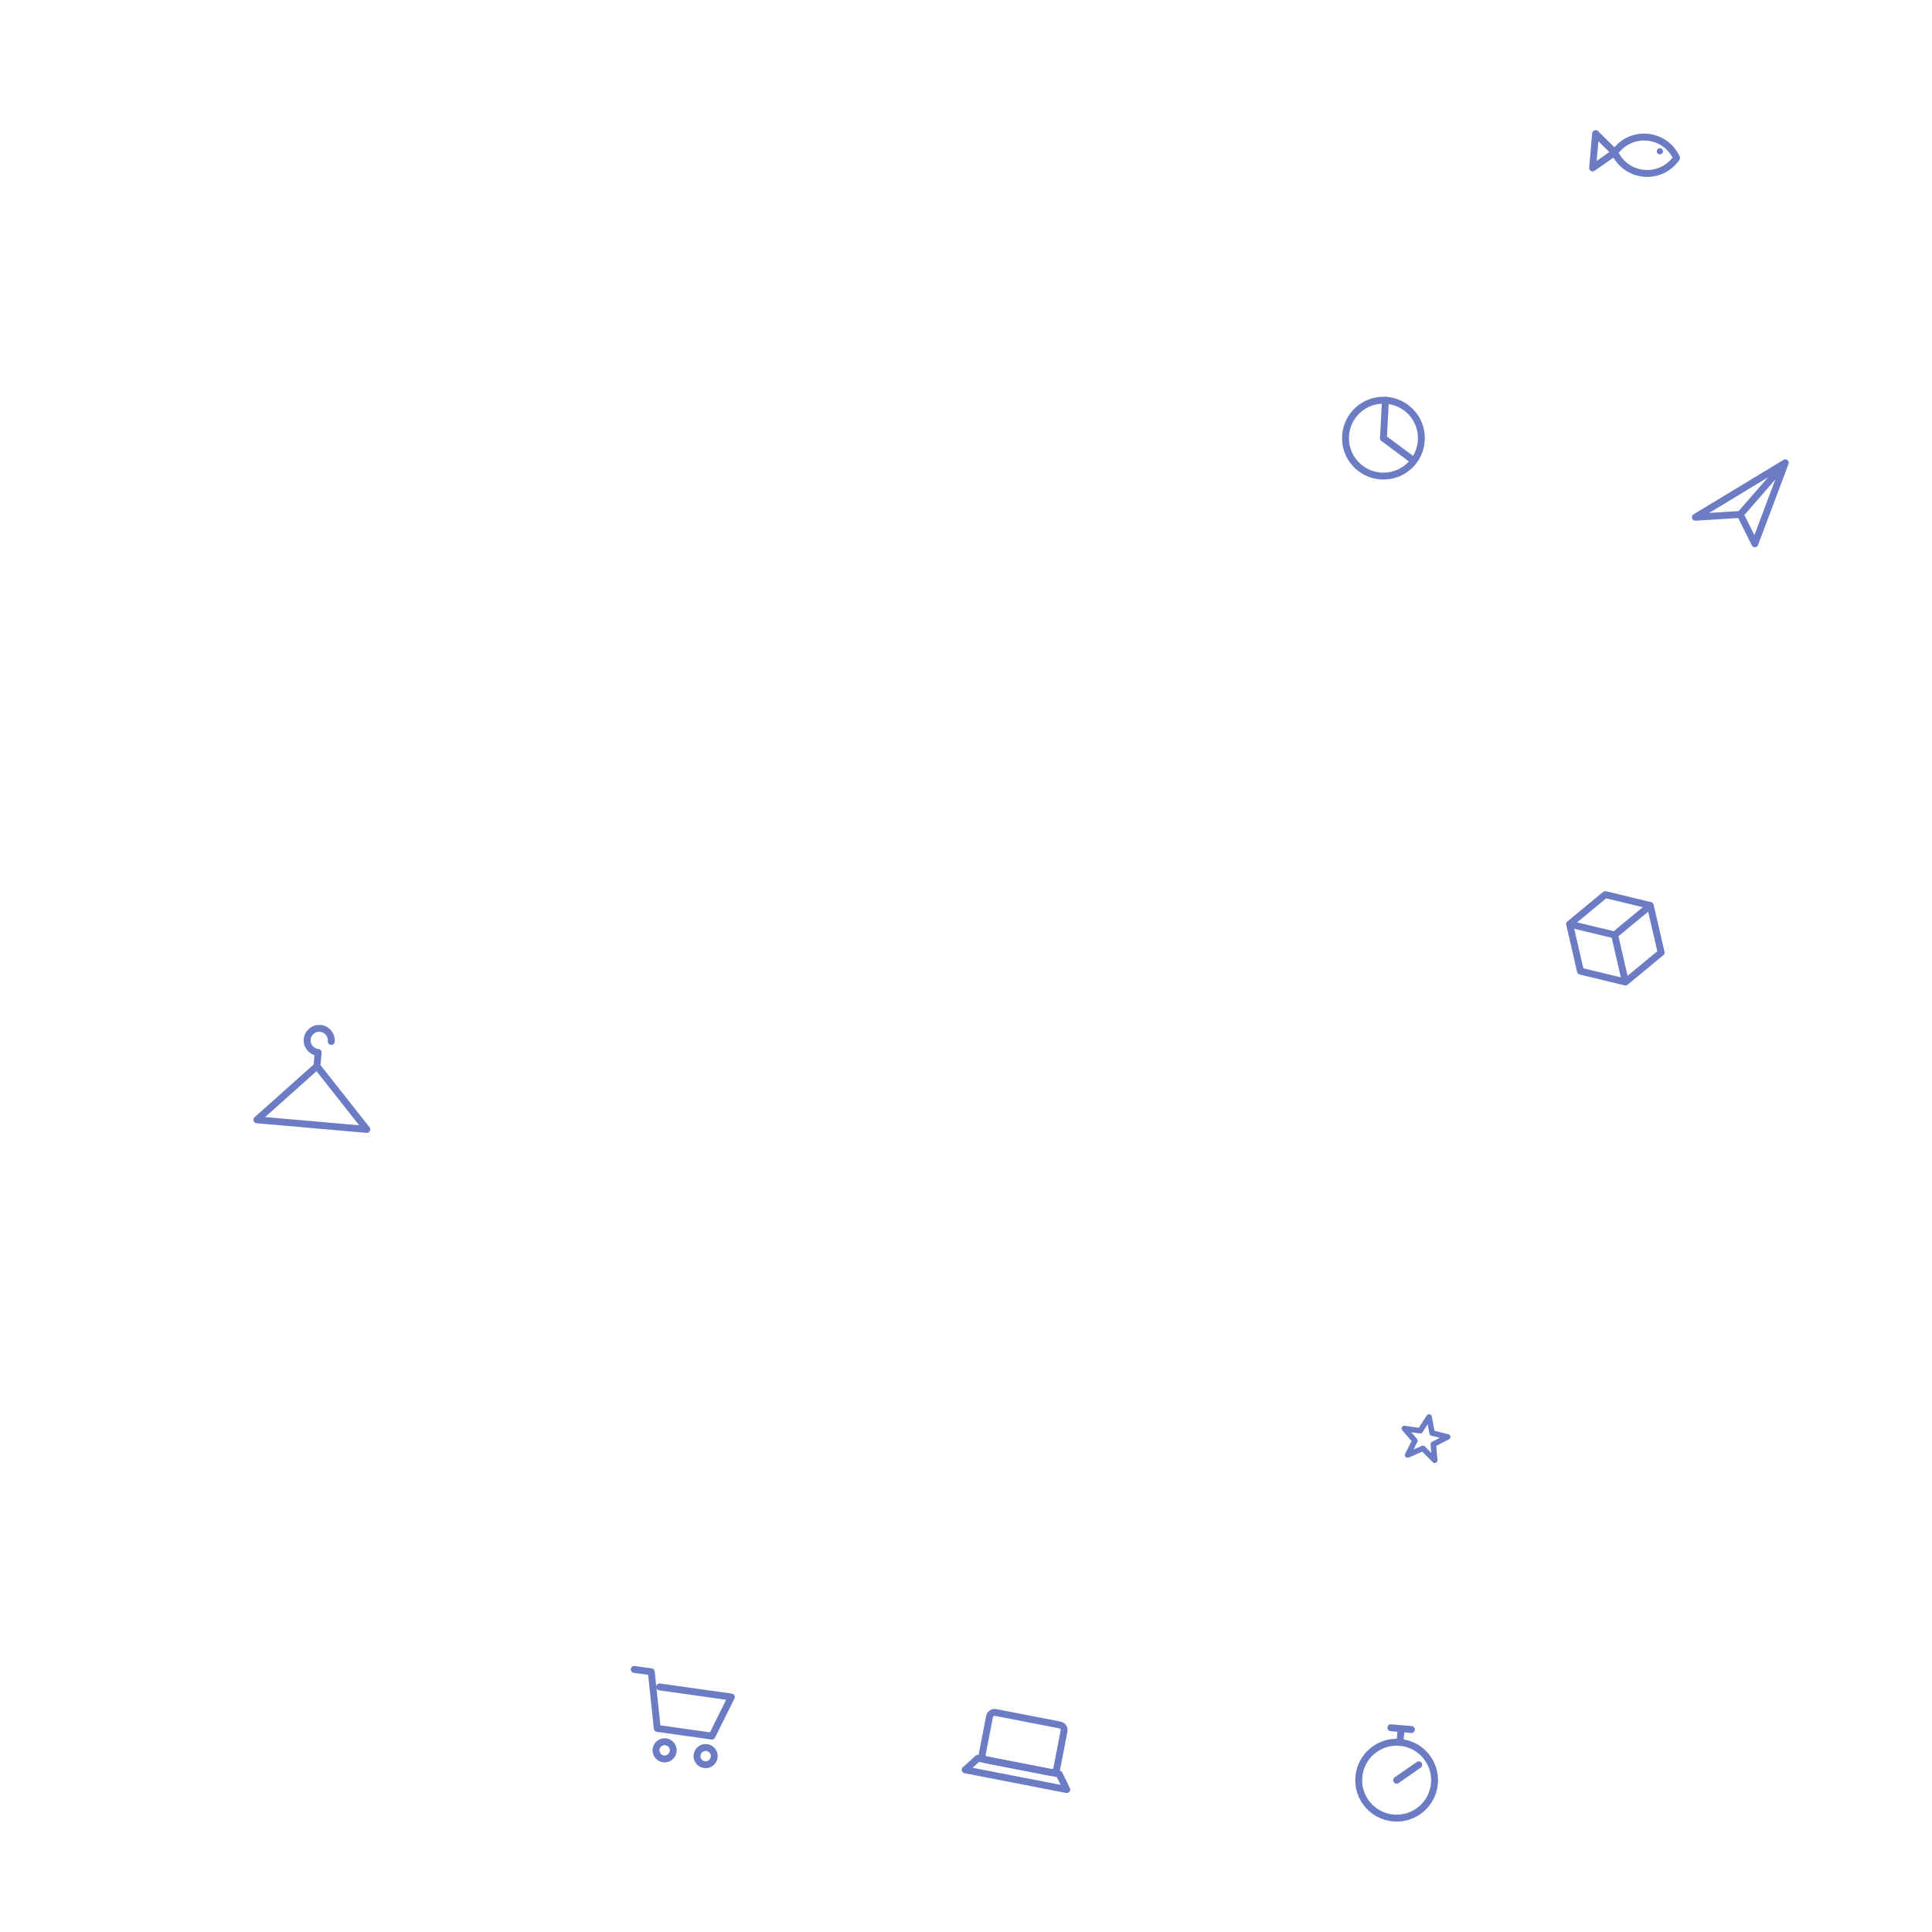
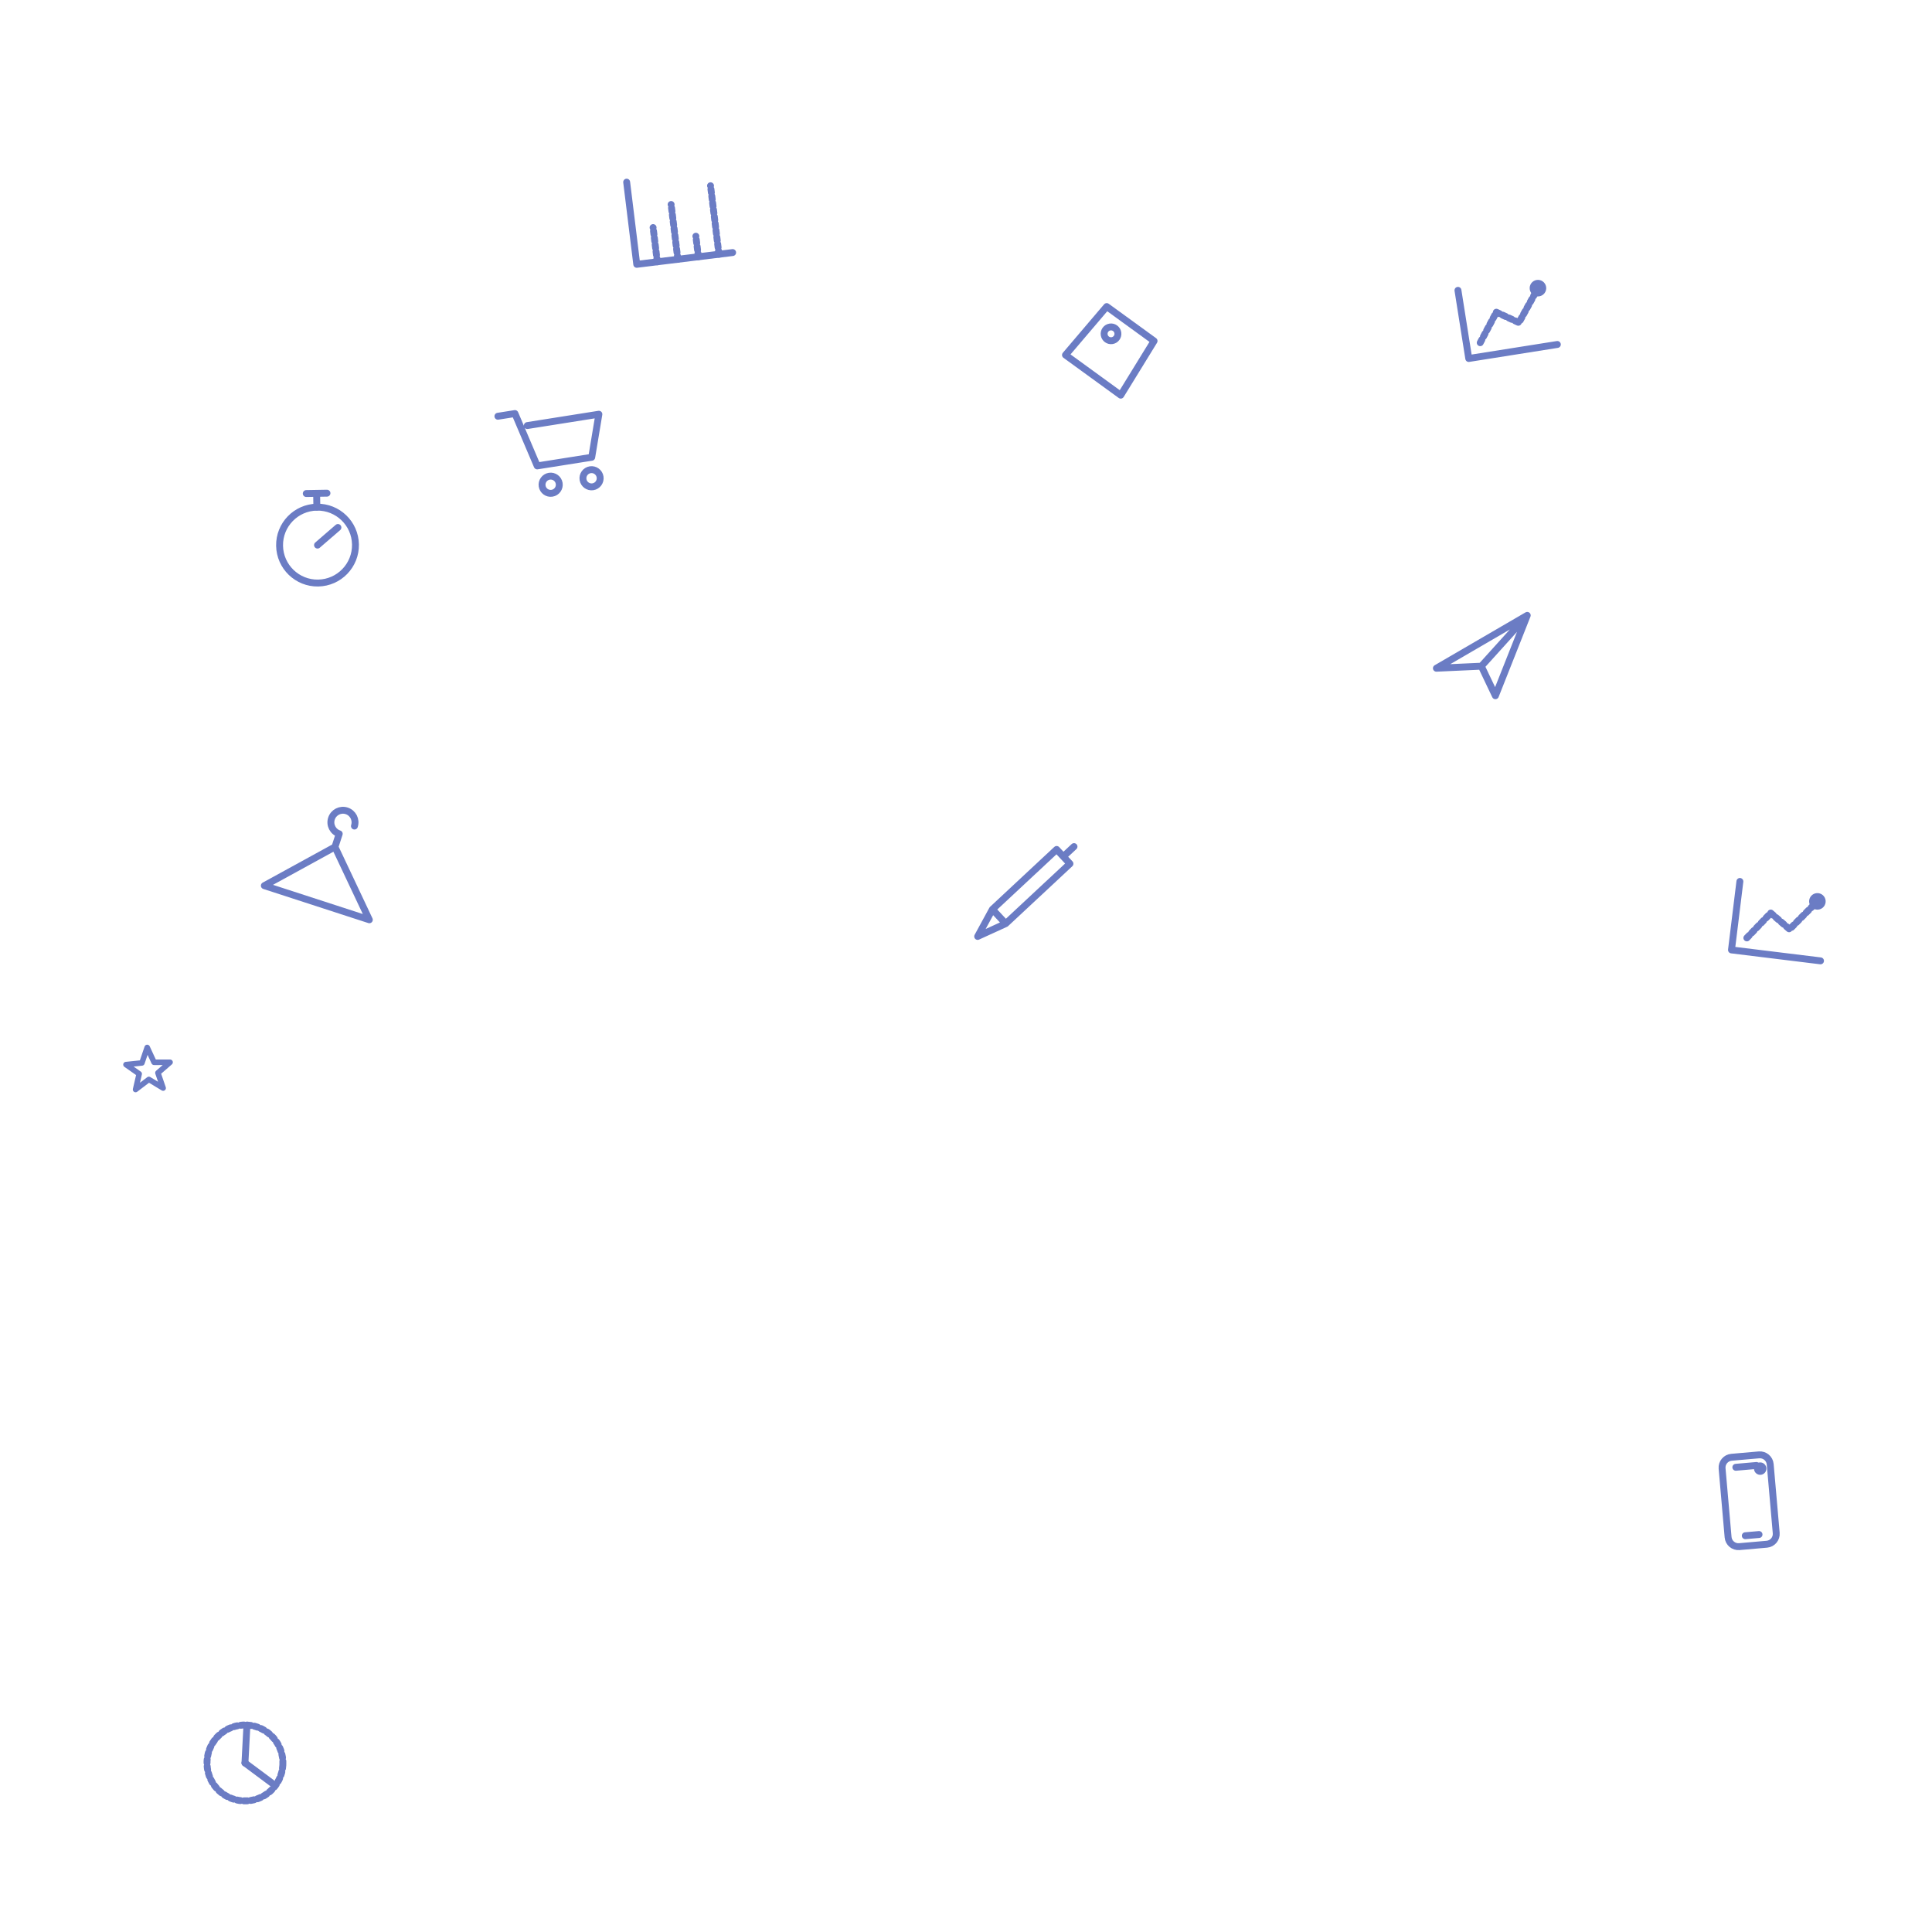
<svg xmlns="http://www.w3.org/2000/svg" width="560" height="560" viewBox="0 0 560 560" fill="none" stroke="#6b7cc4" stroke-width="2" stroke-linecap="round" stroke-linejoin="round">
  <defs>
    <g id="cart">
      <path d="M-16 -12 h5 l4 16 h16 l4 -12 h-21" />
      <circle cx="-4" cy="10" r="2.5" />
      <circle cx="8" cy="10" r="2.5" />
    </g>
    <g id="barcode">
      <path d="M-12 -10 v20 M-7 -10 v14 M-2 -10 v20 M3 -10 v12 M8 -10 v20 M12 -10 v16" />
    </g>
    <g id="tag">
      <path d="M-12 -2 L2 -14 L14 -2 L2 12 Z" />
      <circle cx="2" cy="-6" r="2" />
    </g>
    <g id="box">
      <path d="M-12 -6 L0 -12 L12 -6 L12 8 L0 14 L-12 8 Z M-12 -6 L0 0 L12 -6 M0 0 V14" />
    </g>
    <g id="chart">
      <path d="M-14 -12 V12 H14" />
-       <path d="M-8 12 V2 M-2 12 V-4 M4 12 V6 M10 12 V-8" />
+       <path d="M-8 12 V2" pathLength="1" stroke-dasharray="1">
+         <animate attributeName="stroke-dashoffset" values="1;0;0;1;1" keyTimes="0;0.1;0.86;0.94;1" dur="9s" repeatCount="indefinite" />
+       </path>
+       <path d="M-2 12 V-4" pathLength="1" stroke-dasharray="1">
+         <animate attributeName="stroke-dashoffset" values="1;1;0;0;1;1" keyTimes="0;0.07;0.18;0.86;0.94;1" dur="9s" repeatCount="indefinite" />
+       </path>
+       <path d="M4 12 V6" pathLength="1" stroke-dasharray="1">
+         <animate attributeName="stroke-dashoffset" values="1;1;0;0;1;1" keyTimes="0;0.14;0.25;0.86;0.94;1" dur="9s" repeatCount="indefinite" />
+       </path>
+       <path d="M10 12 V-8" pathLength="1" stroke-dasharray="1">
+         <animate attributeName="stroke-dashoffset" values="1;1;0;0;1;1" keyTimes="0;0.21;0.33;0.86;0.94;1" dur="9s" repeatCount="indefinite" />
+       </path>
    </g>
    <g id="clipboard">
      <rect x="-10" y="-14" width="20" height="28" rx="2" />
      <rect x="-4" y="-17" width="8" height="5" rx="1" />
      <path d="M-6 -4 l2 2 l4 -4">
        <animate attributeName="opacity" values="0;0;1;1;1;0" keyTimes="0;0.15;0.25;0.85;0.95;1" dur="9s" repeatCount="indefinite" />
      </path>
      <path d="M-6 4 l2 2 l4 -4">
        <animate attributeName="opacity" values="0;0;1;1;0" keyTimes="0;0.4;0.5;0.9;1" dur="9s" repeatCount="indefinite" />
      </path>
    </g>
    <g id="hanger">
      <path d="M0 -14 a3.5 3.5 0 1 1 3.5 -3.5 M0 -14 v4 L-16 7 h32 L0 -10" />
    </g>
    <g id="rfid">
      <rect x="-14" y="-8" width="18" height="16" rx="3" />
      <path d="M9 -4 a7 7 0 0 1 0 8">
        <animate attributeName="opacity" values="1;0.2;1" dur="2.6s" repeatCount="indefinite" />
      </path>
      <path d="M13 -8 a13 13 0 0 1 0 16">
        <animate attributeName="opacity" values="0.2;1;0.2" dur="2.6s" repeatCount="indefinite" />
      </path>
    </g>
    <g id="camera">
      <rect x="-14" y="-8" width="28" height="18" rx="3" />
      <circle cx="0" cy="1" r="5" />
      <path d="M-6 -8 l2 -4 h8 l2 4" />
      <g opacity="0">
        <path d="M8 -14 l3 -3 M11 -9 h4 M6 -17 v-2" stroke-width="2.4" />
        <animate attributeName="opacity" values="0;0;0.95;0" keyTimes="0;0.82;0.87;1" dur="8s" repeatCount="indefinite" />
      </g>
    </g>
    <g id="stopwatch">
      <circle cx="0" cy="2" r="11" />
      <path d="M-3 -13 h6 M0 -13 v4" />
      <path d="M0 2 L6 -3">
        <animateTransform attributeName="transform" type="rotate" values="0 0 2;360 0 2" dur="12s" repeatCount="indefinite" />
      </path>
    </g>
    <g id="truck">
      <path d="M-16 6 V-6 h18 V6 Z M2 6 h4 M2 -2 h8 l6 5 v3 h-3" />
      <circle cx="-9" cy="8" r="2.5" />
      <circle cx="9" cy="8" r="2.5" />
    </g>
    <g id="coffee">
      <path d="M-8 -6 h16 v10 a6 6 0 0 1 -6 6 h-4 a6 6 0 0 1 -6 -6 z M8 -4 h3 a4 4 0 0 1 0 8 h-3" />
      <path d="M-3 -10 c0 -2 2 -3 2 -5 M3 -10 c0 -2 2 -3 2 -5">
        <animate attributeName="opacity" values="0.15;1;0.15" dur="4s" repeatCount="indefinite" />
      </path>
    </g>
    <g id="plane">
      <g>
        <animateTransform attributeName="transform" type="rotate" values="-6;6;-6" dur="2.8s" repeatCount="indefinite" additive="sum" />
        <path d="M-14 2 L14 -10 L2 12 L-1 3 Z M-1 3 L14 -10" />
      </g>
    </g>
    <g id="bulb">
      <circle cx="0" cy="-3" r="8" />
      <path d="M-3 5 v3 h6 v-3 M-3 8 h6" />
      <g>
        <path d="M-13 -10 l-3 -2 M13 -10 l3 -2 M0 -15 v-4" />
        <animate attributeName="opacity" values="0.1;0.1;1;0.4;0.1" keyTimes="0;0.5;0.6;0.8;1" dur="7s" repeatCount="indefinite" />
      </g>
      <circle cx="0" cy="-3" r="3.5" stroke="none" fill="#6b7cc4">
        <animate attributeName="opacity" values="0;0;0.55;0.15;0" keyTimes="0;0.5;0.6;0.8;1" dur="7s" repeatCount="indefinite" />
      </circle>
    </g>
    <g id="sparkle">
      <g>
        <animateTransform attributeName="transform" type="scale" values="1;0.55;1" dur="5s" repeatCount="indefinite" additive="sum" />
        <animate attributeName="opacity" values="1;0.3;1" dur="5s" repeatCount="indefinite" />
        <path d="M0 -6 L1.5 -1.5 L6 0 L1.5 1.5 L0 6 L-1.5 1.5 L-6 0 L-1.5 -1.5 Z" />
      </g>
    </g>
    <g id="plus">
      <path d="M-4 0 h8 M0 -4 v8" />
    </g>
    <g id="star">
      <g>
        <animate attributeName="opacity" values="0.4;1;0.4" dur="6.5s" repeatCount="indefinite" />
        <path d="M0 -8 L2.2 -2.5 L8 -2.2 L3.4 1.4 L5 7 L0 3.6 L-5 7 L-3.4 1.4 L-8 -2.2 L-2.2 -2.5 Z" />
      </g>
    </g>
    <g id="ticket">
      <rect x="-14" y="-8" width="28" height="16" rx="2" />
      <path d="M0 -6 v2 M0 -1 v2 M0 4 v2" />
    </g>
    <g id="pie">
-       <circle r="11" />
-       <path d="M0 0 L0 -11" />
+       <circle r="11" pathLength="1" stroke-dasharray="1">
+         <animate attributeName="stroke-dashoffset" values="1;0;0" keyTimes="0;0.3;1" dur="12s" repeatCount="indefinite" />
+       </circle>
+       <path d="M0 0 L0 -11">
+         <animate attributeName="opacity" values="0;0;1;1" keyTimes="0;0.3;0.35;1" dur="12s" repeatCount="indefinite" />
+       </path>
      <path d="M0 0 L9 6">
        <animateTransform attributeName="transform" type="rotate" values="0;360" dur="18s" repeatCount="indefinite" />
+         <animate attributeName="opacity" values="0;0;1;1" keyTimes="0;0.3;0.35;1" dur="12s" repeatCount="indefinite" />
      </path>
    </g>
    <g id="linechart">
      <path d="M-13 -10 V10 H13" />
-       <path d="M-9 6 L-3 -2 L3 2 L10 -7" />
-       <circle cx="10" cy="-7" r="1.4" />
+       <path d="M-9 6 L-3 -2 L3 2 L10 -7" pathLength="1" stroke-dasharray="1">
+         <animate attributeName="stroke-dashoffset" values="1;0;0;1" keyTimes="0;0.22;0.9;1" dur="10s" repeatCount="indefinite" />
+       </path>
+       <circle cx="10" cy="-7" r="1.4">
+         <animate attributeName="opacity" values="0;0;1;1;0" keyTimes="0;0.22;0.27;0.9;1" dur="10s" repeatCount="indefinite" />
+       </circle>
    </g>
    <g id="phone">
      <rect x="-7" y="-13" width="14" height="26" rx="3" />
      <path d="M-3 -10 h6 M-2 10 h4" />
+       <circle cx="4" cy="-9" r="1.8" fill="#6b7cc4" stroke="none">
+         <animate attributeName="opacity" values="0;1;0.2;1;0;0" keyTimes="0;0.05;0.1;0.15;0.22;1" dur="7s" repeatCount="indefinite" />
+       </circle>
    </g>
    <g id="laptop">
      <rect x="-11" y="-10" width="22" height="14" rx="1.5" />
      <path d="M-15 8 h30 l-3 -4 h-24 z" />
+       <circle cx="-3" cy="-3" r="1" fill="#6b7cc4" stroke="none">
+         <animate attributeName="opacity" values="0.15;1;0.15" dur="1.2s" repeatCount="indefinite" />
+       </circle>
+       <circle cx="0" cy="-3" r="1" fill="#6b7cc4" stroke="none">
+         <animate attributeName="opacity" values="0.15;1;0.15" dur="1.2s" begin="0.25s" repeatCount="indefinite" />
+       </circle>
+       <circle cx="3" cy="-3" r="1" fill="#6b7cc4" stroke="none">
+         <animate attributeName="opacity" values="0.15;1;0.15" dur="1.2s" begin="0.5s" repeatCount="indefinite" />
+       </circle>
    </g>
    <g id="pen">
      <path d="M-12 10 L5 -7 l6 6 L-6 16 Z M5 -7 l7 -7 M-12 10 l-2 6 6 -2" />
    </g>
    <g id="pencil">
      <path d="M-12 10 L6 -8 l4 4 L-8 14 Z M-12 10 l-4 8 8 -4 M8 -6 l3 -3" />
    </g>
    <g id="fish">
      <g>
        <animateTransform attributeName="transform" type="translate" values="0 0;12 -3;0 0;-9 3;0 0" dur="13s" repeatCount="indefinite" additive="sum" />
        <path d="M-9 0 c4 -7 14 -7 18 0 c-4 7 -14 7 -18 0 z" />
        <circle cx="4" cy="-1.5" r="0.9" fill="#6b7cc4" stroke="none" />
        <path d="M-9 0 l-6 -5 v10 z">
          <animateTransform attributeName="transform" type="rotate" values="-12 -9 0;12 -9 0;-12 -9 0" dur="1.7s" repeatCount="indefinite" />
        </path>
      </g>
    </g>
+     <g id="book">
+       <path d="M-14 -8 c5 -3 9 -3 14 0 c5 -3 9 -3 14 0 V8 c-5 -3 -9 -3 -14 0 c-5 3 -9 3 -14 0 Z" />
+       <path d="M0 -8 V8" />
+       <path d="M0 -8 c5 -3 9 -3 13 0 V7 c-4 -3 -8 -3 -13 0 Z" fill="rgba(107,124,196,0.10)">
+         <animateTransform attributeName="transform" type="scale" values="1 1;1 1;0.06 1;-1 1;-1 1;0.06 1;1 1" keyTimes="0;0.3;0.42;0.5;0.72;0.82;1" dur="11s" repeatCount="indefinite" />
+       </path>
+     </g>
  </defs>
-   <use href="#cart" transform="translate(198 498) rotate(8)" />
-   <use href="#box" transform="translate(468 271) rotate(-13)" />
-   <use href="#hanger" transform="translate(91 319) rotate(5)" />
-   <use href="#stopwatch" transform="translate(405 514) rotate(5)" />
-   <use href="#plane" transform="translate(505 146) rotate(-8)" />
-   <use href="#pie" transform="translate(401 127) rotate(3)" />
-   <use href="#laptop" transform="translate(296 508) rotate(11)" />
-   <use href="#fish" transform="translate(477 45) rotate(5)" />
-   <use href="#star" transform="translate(413 417) rotate(11) scale(.8)" />
+   <use href="#chart" transform="translate(197 63) rotate(-7)" />
+   <use href="#linechart" transform="translate(437 92) rotate(-9)" />
+   <use href="#tag" transform="translate(321 103) rotate(-9)" />
+   <use href="#hanger" transform="translate(94 255) rotate(18)" />
+   <use href="#stopwatch" transform="translate(92 156) rotate(-1)" />
+   <use href="#plane" transform="translate(430 190) rotate(-7)" />
+   <use href="#phone" transform="translate(507 435) rotate(-5)" />
+   <use href="#pencil" transform="translate(300 254) rotate(2)" />
+   <use href="#linechart" transform="translate(516 267) rotate(7)" />
+   <use href="#pie" transform="translate(71 511) rotate(3)" />
+   <use href="#cart" transform="translate(162 130) rotate(-9)" />
+   <use href="#star" transform="translate(43 310) rotate(-3) scale(.8)" />
</svg>
